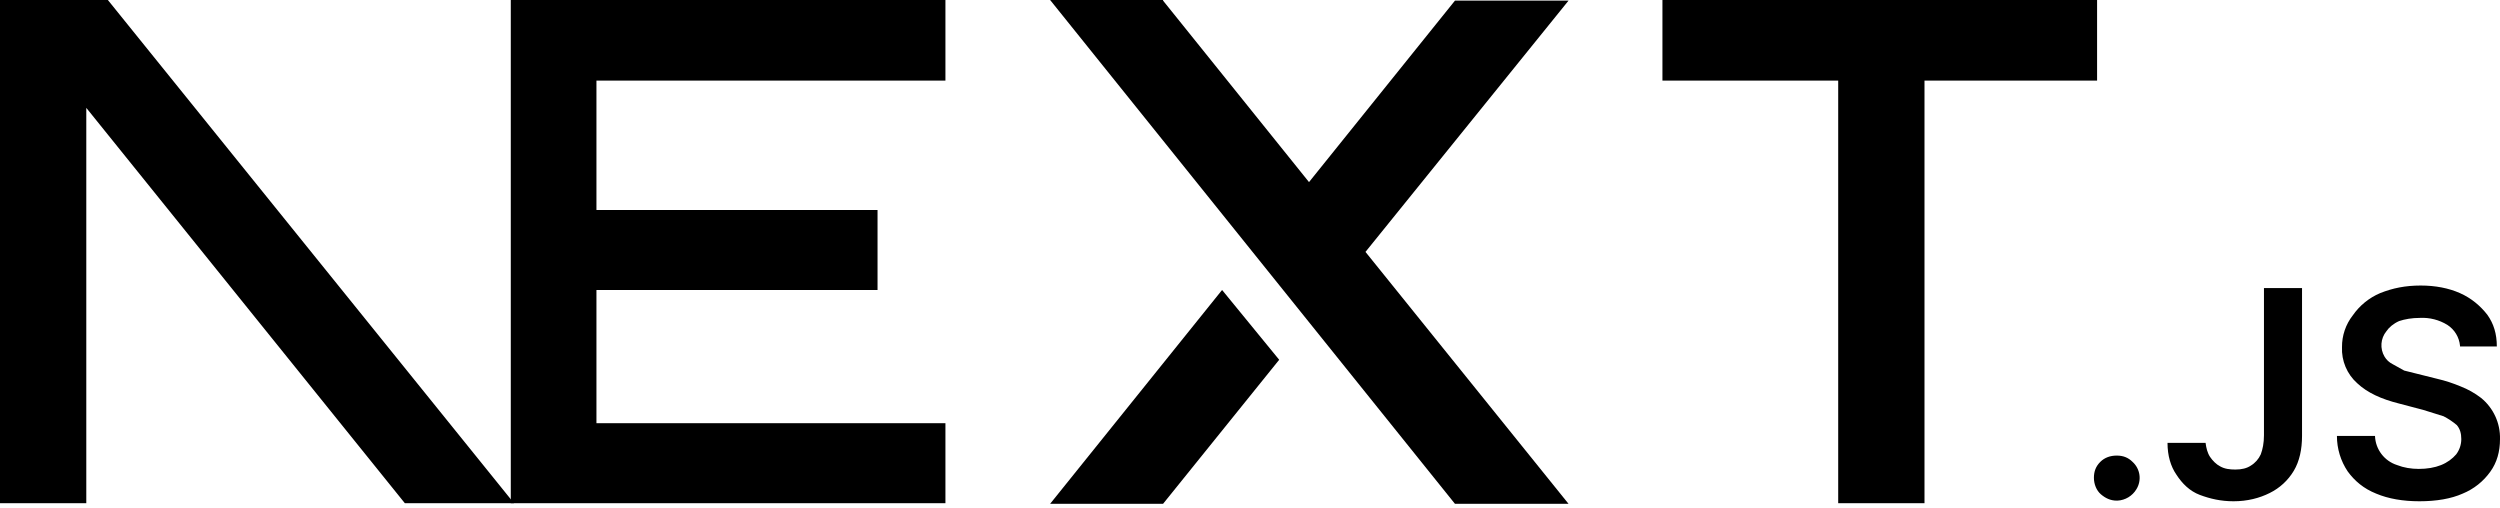
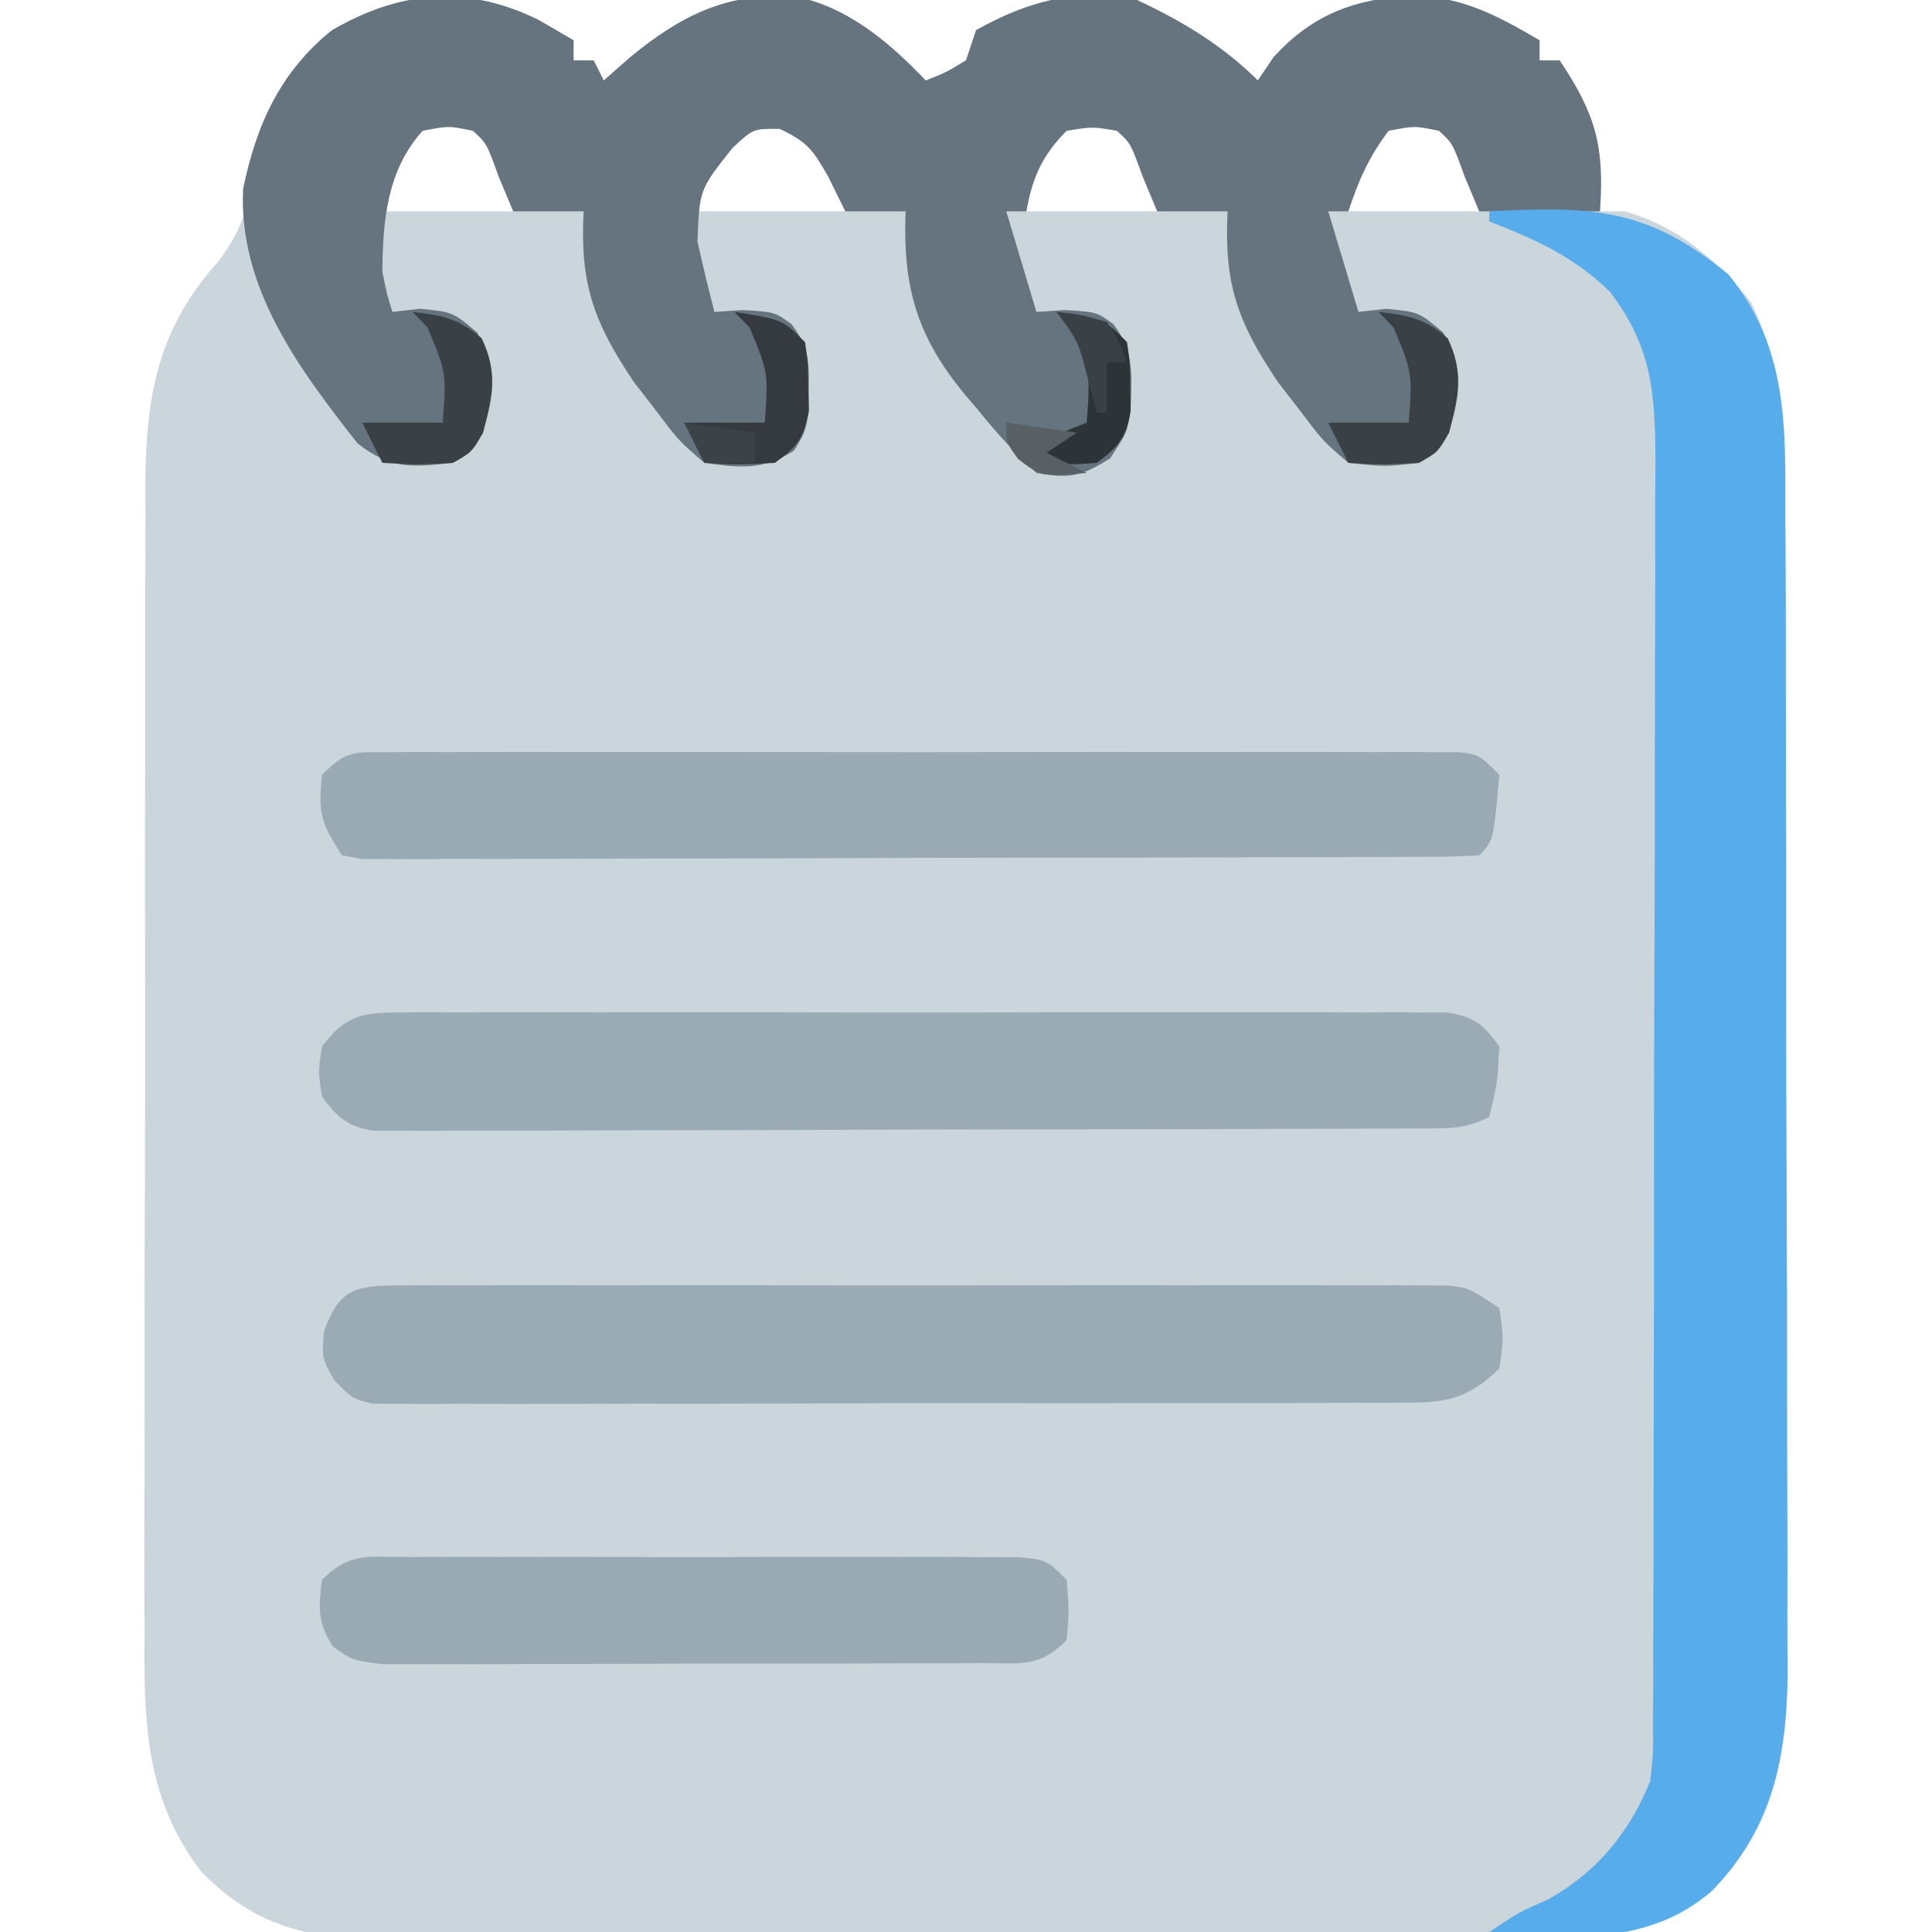
- <svg xmlns="http://www.w3.org/2000/svg" fill="none" viewBox="0 0 394 80">
-   <path fill="#000" d="M262 0h68.5v12.7h-27.2v66.6h-13.6V12.7H262V0ZM149 0v12.7H94v20.4h44.3v12.6H94v21h55v12.6H80.5V0h68.7zm34.3 0h-17.8l63.8 79.4h17.9l-32-39.7 32-39.6h-17.9l-23 28.6-23-28.6zm18.3 56.7-9-11-27.1 33.7h17.8l18.3-22.7z" />
-   <path fill="#000" d="M81 79.3 17 0H0v79.3h13.6V17l50.2 62.3H81Zm252.6-.4c-1 0-1.8-.4-2.5-1s-1.1-1.6-1.1-2.6.3-1.8 1-2.5 1.6-1 2.6-1 1.8.3 2.5 1a3.4 3.4 0 0 1 .6 4.3 3.7 3.7 0 0 1-3 1.8zm23.2-33.5h6v23.3c0 2.1-.4 4-1.3 5.5a9.1 9.1 0 0 1-3.8 3.5c-1.6.8-3.5 1.3-5.7 1.3-2 0-3.7-.4-5.3-1s-2.8-1.8-3.7-3.2c-.9-1.3-1.4-3-1.4-5h6c.1.8.3 1.6.7 2.2s1 1.2 1.6 1.5c.7.4 1.5.5 2.4.5 1 0 1.8-.2 2.4-.6a4 4 0 0 0 1.6-1.8c.3-.8.5-1.8.5-3V45.5zm30.9 9.1a4.4 4.4 0 0 0-2-3.3 7.5 7.5 0 0 0-4.3-1.1c-1.3 0-2.4.2-3.3.5-.9.4-1.6 1-2 1.6a3.5 3.5 0 0 0-.3 4c.3.5.7.9 1.3 1.2l1.8 1 2 .5 3.2.8c1.3.3 2.5.7 3.7 1.2a13 13 0 0 1 3.2 1.8 8.1 8.1 0 0 1 3 6.5c0 2-.5 3.7-1.5 5.1a10 10 0 0 1-4.4 3.5c-1.8.8-4.1 1.2-6.8 1.2-2.6 0-4.9-.4-6.8-1.2-2-.8-3.4-2-4.5-3.5a10 10 0 0 1-1.7-5.6h6a5 5 0 0 0 3.5 4.6c1 .4 2.2.6 3.4.6 1.3 0 2.5-.2 3.5-.6 1-.4 1.8-1 2.4-1.7a4 4 0 0 0 .8-2.4c0-.9-.2-1.6-.7-2.2a11 11 0 0 0-2.1-1.4l-3.2-1-3.8-1c-2.8-.7-5-1.7-6.6-3.2a7.2 7.2 0 0 1-2.4-5.7 8 8 0 0 1 1.7-5 10 10 0 0 1 4.3-3.5c2-.8 4-1.2 6.4-1.2 2.3 0 4.4.4 6.2 1.2 1.8.8 3.2 2 4.3 3.4 1 1.4 1.5 3 1.5 5h-5.8z" />
+ <svg xmlns="http://www.w3.org/2000/svg" version="1.1" width="192" height="192">
+   <path d="M0 0 C1.702 0.99 1.702 0.99 3.438 2 C3.438 2.66 3.438 3.32 3.438 4 C4.098 4 4.758 4 5.438 4 C5.933 4.99 5.933 4.99 6.438 6 C7.304 5.237 8.17 4.474 9.062 3.688 C14.121 -0.463 18.513 -2.638 25.125 -2.426 C30.549 -1.427 34.714 2.105 38.438 6 C40.437 5.209 40.437 5.209 42.438 4 C42.767 3.01 43.097 2.02 43.438 1 C48.608 -1.909 53.537 -3.212 59.438 -2 C63.881 0.082 67.959 2.521 71.438 6 C71.953 5.237 72.469 4.474 73 3.688 C76.898 -0.61 81.163 -2.142 86.875 -2.438 C91.824 -2.293 95.203 -0.464 99.438 2 C99.438 2.66 99.438 3.32 99.438 4 C100.097 4 100.757 4 101.438 4 C105.031 9.391 105.891 12.537 105.438 19 C106.242 19 107.046 19 107.875 19 C113.202 20.495 116.945 23.75 120.438 28 C123.871 35.111 123.876 41.61 123.857 49.417 C123.865 50.762 123.873 52.107 123.883 53.451 C123.905 57.083 123.908 60.716 123.906 64.348 C123.906 67.39 123.915 70.431 123.923 73.473 C123.942 80.653 123.945 87.834 123.938 95.014 C123.932 102.401 123.955 109.788 123.992 117.174 C124.023 123.536 124.034 129.897 124.03 136.258 C124.028 140.049 124.033 143.839 124.058 147.63 C124.08 151.198 124.078 154.764 124.058 158.332 C124.053 160.25 124.072 162.169 124.093 164.087 C124.01 172.73 122.762 179.562 116.567 185.919 C110.276 190.84 103.988 190.854 96.258 190.776 C94.964 190.787 93.67 190.797 92.337 190.808 C88.812 190.835 85.288 190.825 81.763 190.806 C78.059 190.791 74.356 190.805 70.653 190.814 C64.436 190.825 58.219 190.811 52.002 190.782 C44.832 190.75 37.664 190.76 30.494 190.793 C24.319 190.82 18.144 190.824 11.969 190.809 C8.289 190.799 4.61 190.798 0.93 190.818 C-3.175 190.838 -7.278 190.81 -11.383 190.776 C-12.589 190.789 -13.796 190.801 -15.039 190.813 C-22.655 190.699 -28.116 189.59 -33.562 184 C-39.118 176.732 -39.277 169.187 -39.194 160.34 C-39.199 158.993 -39.206 157.647 -39.215 156.3 C-39.234 152.672 -39.221 149.044 -39.201 145.416 C-39.185 141.603 -39.194 137.791 -39.199 133.978 C-39.203 127.579 -39.187 121.179 -39.159 114.78 C-39.127 107.4 -39.127 100.02 -39.145 92.64 C-39.161 85.515 -39.154 78.391 -39.137 71.266 C-39.13 68.245 -39.131 65.224 -39.138 62.203 C-39.146 58.641 -39.134 55.08 -39.106 51.518 C-39.096 49.601 -39.106 47.684 -39.116 45.766 C-39.021 37.12 -37.796 30.618 -31.938 24.062 C-29.136 20.45 -28.791 17.883 -28.086 13.469 C-27.079 8.718 -24.511 3.925 -20.562 1 C-13.621 -2.748 -7.219 -3.584 0 0 Z M-13.312 11.125 C-15.063 13.473 -15.063 13.473 -15.562 19 C-11.273 19 -6.982 19 -2.562 19 C-3.062 13.473 -3.062 13.473 -4.812 11.125 C-7.777 9.219 -10.348 9.219 -13.312 11.125 Z M18.812 12.25 C16.135 14.933 16.135 14.933 15.438 19 C20.387 19 25.337 19 30.438 19 C28.514 13.686 28.514 13.686 24.438 10 C21.241 9.675 21.241 9.675 18.812 12.25 Z M50.125 12.25 C48.089 15.03 48.089 15.03 48.438 19 C52.727 19 57.017 19 61.438 19 C60.938 13.473 60.938 13.473 59.188 11.125 C55.482 8.743 53.21 9.248 50.125 12.25 Z M82.688 11.125 C80.937 13.473 80.937 13.473 80.438 19 C84.728 19 89.017 19 93.438 19 C92.938 13.473 92.938 13.473 91.188 11.125 C88.223 9.219 85.652 9.219 82.688 11.125 Z " fill="#CAD5DC" transform="translate(53.5625,2)" />
+   <path d="M0 0 C1.134 0.66 2.269 1.32 3.438 2 C3.438 2.66 3.438 3.32 3.438 4 C4.098 4 4.758 4 5.438 4 C5.933 4.99 5.933 4.99 6.438 6 C7.304 5.237 8.17 4.474 9.062 3.688 C14.121 -0.463 18.513 -2.638 25.125 -2.426 C30.549 -1.427 34.714 2.105 38.438 6 C40.437 5.209 40.437 5.209 42.438 4 C42.767 3.01 43.097 2.02 43.438 1 C48.608 -1.909 53.537 -3.212 59.438 -2 C63.881 0.082 67.959 2.521 71.438 6 C71.953 5.237 72.469 4.474 73 3.688 C76.898 -0.61 81.163 -2.142 86.875 -2.438 C91.824 -2.293 95.203 -0.464 99.438 2 C99.438 2.66 99.438 3.32 99.438 4 C100.097 4 100.757 4 101.438 4 C105.031 9.391 105.891 12.537 105.438 19 C101.478 19 97.517 19 93.438 19 C92.963 17.866 92.489 16.731 92 15.562 C90.801 12.243 90.801 12.243 89.438 11 C87.023 10.499 87.023 10.499 84.438 11 C82.462 13.61 81.472 15.897 80.438 19 C79.778 19 79.118 19 78.438 19 C79.427 22.3 80.418 25.6 81.438 29 C82.345 28.897 83.252 28.794 84.188 28.688 C87.438 29 87.438 29 89.875 31.062 C91.914 34.895 91.586 36.866 90.438 41 C89.312 42.938 89.312 42.938 87.438 44 C84.117 44.387 84.117 44.387 80.438 44 C77.891 41.805 77.891 41.805 75.688 38.875 C74.95 37.924 74.213 36.972 73.453 35.992 C69.374 29.936 68.067 26.155 68.438 19 C66.127 19 63.818 19 61.438 19 C60.963 17.866 60.489 16.731 60 15.562 C58.801 12.243 58.801 12.243 57.438 11 C55.022 10.583 55.022 10.583 52.438 11 C50.017 13.421 49.035 15.655 48.438 19 C47.778 19 47.117 19 46.438 19 C47.428 22.3 48.417 25.6 49.438 29 C50.366 28.938 51.294 28.876 52.25 28.812 C55.438 29 55.438 29 57.109 30.234 C59.207 33.023 58.91 35.454 58.789 38.836 C58.438 41 58.438 41 56.75 43.562 C53.875 45.35 52.777 45.582 49.438 45 C47.288 42.996 45.565 41.147 43.75 38.875 C43.265 38.305 42.779 37.735 42.279 37.148 C37.548 31.406 36.137 26.5 36.438 19 C34.458 19 32.477 19 30.438 19 C29.881 17.866 29.324 16.731 28.75 15.562 C27.245 12.946 26.738 12.143 23.938 10.812 C21.309 10.779 21.309 10.779 19.25 12.688 C15.949 16.836 15.949 16.836 15.75 22 C16.55 25.511 16.55 25.511 17.438 29 C18.366 28.938 19.294 28.876 20.25 28.812 C23.438 29 23.438 29 25.113 30.23 C26.781 32.459 26.84 33.739 26.812 36.5 C26.824 37.66 26.824 37.66 26.836 38.844 C26.438 41 26.438 41 25.352 42.781 C22.256 44.753 20.012 44.503 16.438 44 C13.891 41.805 13.891 41.805 11.688 38.875 C10.95 37.924 10.213 36.972 9.453 35.992 C5.374 29.936 4.067 26.155 4.438 19 C2.127 19 -0.182 19 -2.562 19 C-3.037 17.866 -3.511 16.731 -4 15.562 C-5.199 12.243 -5.199 12.243 -6.562 11 C-8.977 10.499 -8.977 10.499 -11.562 11 C-15.09 14.906 -15.526 19.905 -15.562 25 C-15.127 27.199 -15.127 27.199 -14.562 29 C-13.655 28.897 -12.748 28.794 -11.812 28.688 C-8.562 29 -8.562 29 -6.125 31.062 C-4.086 34.895 -4.414 36.866 -5.562 41 C-6.688 42.938 -6.688 42.938 -8.562 44 C-12.655 44.442 -14.742 44.646 -18.039 42.051 C-23.845 34.65 -29.888 26.588 -29.402 16.754 C-28.066 10.342 -25.723 5.152 -20.562 1 C-13.754 -2.982 -7.058 -3.504 0 0 Z " fill="#65747E" transform="translate(53.5625,2)" />
+   <path d="M0 0 C10.345 -0.517 15.71 -0.328 23.75 6.25 C29.727 13.555 29.441 21.389 29.42 30.417 C29.427 31.762 29.436 33.107 29.446 34.451 C29.468 38.083 29.471 41.716 29.469 45.348 C29.469 48.39 29.477 51.431 29.486 54.473 C29.505 61.653 29.508 68.834 29.501 76.014 C29.494 83.401 29.517 90.788 29.554 98.174 C29.585 104.536 29.596 110.897 29.592 117.258 C29.59 121.049 29.596 124.839 29.62 128.63 C29.643 132.198 29.641 135.764 29.62 139.332 C29.615 141.25 29.635 143.169 29.655 145.087 C29.574 153.583 28.17 160.754 22.037 166.999 C15.61 172.464 7.937 171.565 0 171 C3 169 3 169 5.875 167.75 C10.676 165.062 13.923 161.145 16 156 C16.305 153.257 16.305 153.257 16.267 150.213 C16.276 149.031 16.284 147.85 16.293 146.632 C16.292 145.339 16.291 144.046 16.291 142.714 C16.297 141.335 16.303 139.957 16.311 138.578 C16.329 134.837 16.333 131.095 16.335 127.353 C16.336 125.014 16.34 122.675 16.346 120.335 C16.364 112.171 16.372 104.006 16.371 95.841 C16.369 88.237 16.39 80.634 16.422 73.03 C16.448 66.497 16.459 59.963 16.458 53.43 C16.457 49.53 16.463 45.63 16.484 41.73 C16.503 38.061 16.504 34.391 16.489 30.721 C16.486 28.739 16.503 26.757 16.52 24.775 C16.472 17.964 16.169 13.493 12 8 C8.388 4.486 4.624 2.813 0 1 C0 0.67 0 0.34 0 0 Z " fill="#57ADEC" transform="translate(148,21)" />
+   <path d="M0 0 C0.934 -0.008 1.868 -0.017 2.83 -0.026 C4.363 -0.017 4.363 -0.017 5.928 -0.007 C7.006 -0.012 8.084 -0.018 9.195 -0.023 C12.768 -0.036 16.341 -0.028 19.914 -0.017 C22.391 -0.02 24.869 -0.022 27.346 -0.026 C33.207 -0.031 39.068 -0.021 44.929 -0.005 C49.606 0.007 54.283 0.003 58.96 -0.01 C65.402 -0.028 71.843 -0.03 78.285 -0.02 C80.745 -0.018 83.204 -0.021 85.663 -0.028 C89.097 -0.036 92.53 -0.024 95.963 -0.007 C96.985 -0.013 98.008 -0.019 99.061 -0.026 C100.462 -0.013 100.462 -0.013 101.891 0 C103.109 0.002 103.109 0.002 104.351 0.003 C106.992 0.479 107.905 1.202 109.445 3.381 C109.258 7.006 109.258 7.006 108.445 10.381 C106.08 11.564 104.65 11.512 102.011 11.521 C101.079 11.527 100.146 11.533 99.186 11.539 C98.16 11.54 97.134 11.541 96.077 11.542 C94.459 11.55 94.459 11.55 92.81 11.557 C89.231 11.572 85.653 11.579 82.074 11.584 C79.596 11.59 77.117 11.596 74.639 11.601 C69.437 11.612 64.236 11.618 59.035 11.621 C53.685 11.625 48.336 11.639 42.986 11.662 C36.539 11.69 30.092 11.703 23.644 11.705 C21.182 11.708 18.72 11.716 16.258 11.729 C12.82 11.746 9.382 11.744 5.944 11.737 C4.408 11.751 4.408 11.751 2.841 11.765 C1.438 11.757 1.438 11.757 0.007 11.748 C-0.806 11.75 -1.62 11.751 -2.457 11.753 C-5.078 11.288 -5.963 10.481 -7.555 8.381 C-7.93 5.881 -7.93 5.881 -7.555 3.381 C-5.288 0.394 -3.677 0.005 0 0 Z " fill="#9BABB6" transform="translate(39.55457,100.619)" />
+   <path d="M0 0 C1.399 -0.008 1.399 -0.008 2.825 -0.017 C4.364 -0.011 4.364 -0.011 5.935 -0.005 C7.013 -0.008 8.091 -0.012 9.202 -0.015 C12.78 -0.024 16.358 -0.018 19.937 -0.012 C22.415 -0.013 24.894 -0.015 27.373 -0.017 C33.241 -0.021 39.109 -0.014 44.978 -0.003 C49.66 0.004 54.342 0.002 59.025 -0.007 C65.472 -0.018 71.919 -0.02 78.367 -0.014 C80.829 -0.012 83.291 -0.014 85.753 -0.019 C89.191 -0.024 92.629 -0.016 96.067 -0.005 C97.091 -0.009 98.115 -0.013 99.17 -0.017 C100.573 -0.009 100.573 -0.009 102.004 0 C103.224 0.001 103.224 0.001 104.469 0.002 C106.566 0.254 106.566 0.254 109.566 2.254 C110.003 5.191 110.003 5.191 109.566 8.254 C106.755 10.951 104.777 11.63 100.929 11.642 C100.002 11.652 99.075 11.661 98.121 11.672 C97.111 11.667 96.102 11.663 95.062 11.658 C93.993 11.665 92.924 11.672 91.823 11.679 C88.288 11.697 84.753 11.693 81.218 11.688 C78.765 11.692 76.311 11.697 73.858 11.703 C68.716 11.712 63.574 11.71 58.432 11.7 C51.831 11.689 45.232 11.709 38.631 11.738 C33.566 11.756 28.5 11.756 23.435 11.75 C21 11.75 18.566 11.756 16.132 11.769 C12.735 11.783 9.338 11.773 5.94 11.756 C4.423 11.77 4.423 11.77 2.875 11.785 C1.489 11.77 1.489 11.77 0.076 11.755 C-0.728 11.755 -1.531 11.755 -2.358 11.755 C-4.434 11.254 -4.434 11.254 -6.228 9.387 C-7.434 7.254 -7.434 7.254 -7.247 4.629 C-5.807 0.42 -4.15 0.004 0 0 Z " fill="#9AABB6" transform="translate(39.43431,127.746)" />
+   <path d="M0 0 C0.951 -0.006 1.901 -0.011 2.881 -0.017 C3.927 -0.013 4.973 -0.009 6.051 -0.005 C7.151 -0.008 8.25 -0.012 9.382 -0.015 C13.031 -0.024 16.679 -0.018 20.327 -0.012 C22.853 -0.013 25.378 -0.015 27.904 -0.017 C33.204 -0.02 38.503 -0.016 43.803 -0.007 C49.934 0.004 56.066 0.001 62.197 -0.01 C68.09 -0.021 73.982 -0.02 79.875 -0.014 C82.385 -0.012 84.895 -0.014 87.406 -0.019 C90.909 -0.024 94.412 -0.016 97.915 -0.005 C99.484 -0.011 99.484 -0.011 101.085 -0.017 C102.036 -0.011 102.987 -0.006 103.966 0 C104.795 0.001 105.624 0.002 106.478 0.002 C108.483 0.254 108.483 0.254 110.483 2.254 C109.906 8.831 109.906 8.831 108.483 10.254 C107.02 10.356 105.553 10.389 104.086 10.394 C102.662 10.403 102.662 10.403 101.21 10.412 C99.635 10.413 99.635 10.413 98.028 10.415 C96.929 10.42 95.83 10.425 94.698 10.43 C91.044 10.445 87.391 10.452 83.737 10.457 C81.21 10.463 78.682 10.469 76.155 10.474 C71.529 10.484 66.902 10.49 62.276 10.493 C55.458 10.497 48.64 10.515 41.822 10.544 C35.925 10.568 30.028 10.576 24.13 10.578 C21.617 10.581 19.104 10.589 16.591 10.602 C13.083 10.619 9.575 10.617 6.067 10.61 C5.019 10.62 3.972 10.629 2.892 10.638 C1.464 10.63 1.464 10.63 0.007 10.621 C-1.239 10.624 -1.239 10.624 -2.509 10.626 C-3.172 10.503 -3.834 10.38 -4.517 10.254 C-6.666 7.03 -6.9 5.987 -6.517 2.254 C-4.054 -0.209 -3.386 0.003 0 0 Z " fill="#99AAB5" transform="translate(38.51697,74.74603)" />
+   <path d="M0 0 C1.02 -0.005 1.02 -0.005 2.06 -0.011 C4.312 -0.019 6.564 -0.014 8.816 -0.007 C10.378 -0.008 11.94 -0.01 13.502 -0.013 C16.777 -0.016 20.052 -0.011 23.327 -0.002 C27.531 0.009 31.734 0.003 35.938 -0.009 C39.163 -0.016 42.389 -0.014 45.614 -0.009 C47.164 -0.008 48.715 -0.009 50.265 -0.014 C52.429 -0.019 54.593 -0.011 56.758 0 C58.607 0.002 58.607 0.002 60.494 0.005 C63.379 0.259 63.379 0.259 65.379 2.259 C65.629 5.259 65.629 5.259 65.379 8.259 C62.572 11.066 60.798 10.519 56.865 10.533 C56.197 10.539 55.529 10.544 54.84 10.549 C52.625 10.563 50.41 10.562 48.195 10.56 C46.658 10.563 45.121 10.568 43.584 10.573 C40.361 10.58 37.137 10.58 33.913 10.574 C29.779 10.569 25.645 10.586 21.511 10.609 C18.336 10.624 15.161 10.624 11.986 10.621 C10.462 10.622 8.938 10.627 7.413 10.637 C5.283 10.649 3.153 10.643 1.022 10.631 C-0.191 10.632 -1.404 10.632 -2.654 10.633 C-5.621 10.259 -5.621 10.259 -7.517 8.896 C-9.077 6.582 -8.971 4.986 -8.621 2.259 C-5.794 -0.568 -3.959 0.005 0 0 Z " fill="#99AAB5" transform="translate(40.62109,154.7412)" />
+   <path d="M0 0 C2.946 0.318 4.611 0.663 6.875 2.625 C8.512 6.08 7.928 8.355 7 12 C5.875 13.938 5.875 13.938 4 15 C0.312 15.188 0.312 15.188 -3 15 C-3.66 13.68 -4.32 12.36 -5 11 C-2.36 11 0.28 11 3 11 C3.356 6.034 3.356 6.034 1.5 1.562 C1.005 1.047 0.51 0.531 0 0 Z " fill="#3A4146" transform="translate(137,31)" />
+   <path d="M0 0 C2.946 0.318 4.611 0.663 6.875 2.625 C8.512 6.08 7.928 8.355 7 12 C5.875 13.938 5.875 13.938 4 15 C0.312 15.188 0.312 15.188 -3 15 C-3.66 13.68 -4.32 12.36 -5 11 C-2.36 11 0.28 11 3 11 C3.356 6.034 3.356 6.034 1.5 1.562 C1.005 1.047 0.51 0.531 0 0 Z " fill="#3A4146" transform="translate(41,31)" />
+   <path d="M0 0 C4.75 0.75 4.75 0.75 7 3 C7.301 5.059 7.301 5.059 7.312 7.438 C7.329 8.22 7.346 9.002 7.363 9.809 C6.912 12.529 6.227 13.404 4 15 C0.312 15.188 0.312 15.188 -3 15 C-3.66 13.68 -4.32 12.36 -5 11 C-2.36 11 0.28 11 3 11 C3.356 6.034 3.356 6.034 1.5 1.562 C1.005 1.047 0.51 0.531 0 0 Z " fill="#343A3F" transform="translate(73,31)" />
+   <path d="M0 0 C4.75 0.75 4.75 0.75 7 3 C7.301 5.059 7.301 5.059 7.312 7.438 C7.329 8.22 7.346 9.002 7.363 9.809 C6.916 12.506 6.173 13.383 4 15 C1.312 15.188 1.312 15.188 -1 15 C-1.33 14.34 -1.66 13.68 -2 13 C-0.35 12.34 1.3 11.68 3 11 C3.356 6.034 3.356 6.034 1.5 1.562 C1.005 1.047 0.51 0.531 0 0 Z " fill="#2D3438" transform="translate(105,31)" />
+   <path d="M0 0 C2.375 0.25 2.375 0.25 5 1 C6.312 3.062 6.312 3.062 7 5 C6.34 5 5.68 5 5 5 C5 6.65 5 8.3 5 10 C4.67 10 4.34 10 4 10 C3.567 8.36 3.567 8.36 3.125 6.688 C2.181 2.96 2.181 2.96 0 0 Z " fill="#3A4146" transform="translate(105,31)" />
+   <path d="M0 0 C2.31 0.33 4.62 0.66 7 1 C7 1.99 7 2.98 7 4 C5.35 4 3.7 4 2 4 C1.34 2.68 0.68 1.36 0 0 Z " fill="#3C4348" transform="translate(68,42)" />
+   <path d="M0 0 C2.31 0.33 4.62 0.66 7 1 C6.01 1.66 5.02 2.32 4 3 C5.32 3.66 6.64 4.32 8 5 C3.483 5.366 3.483 5.366 1.188 3.625 C0 2 0 2 0 0 Z " fill="#586066" transform="translate(100,42)" />
</svg>
